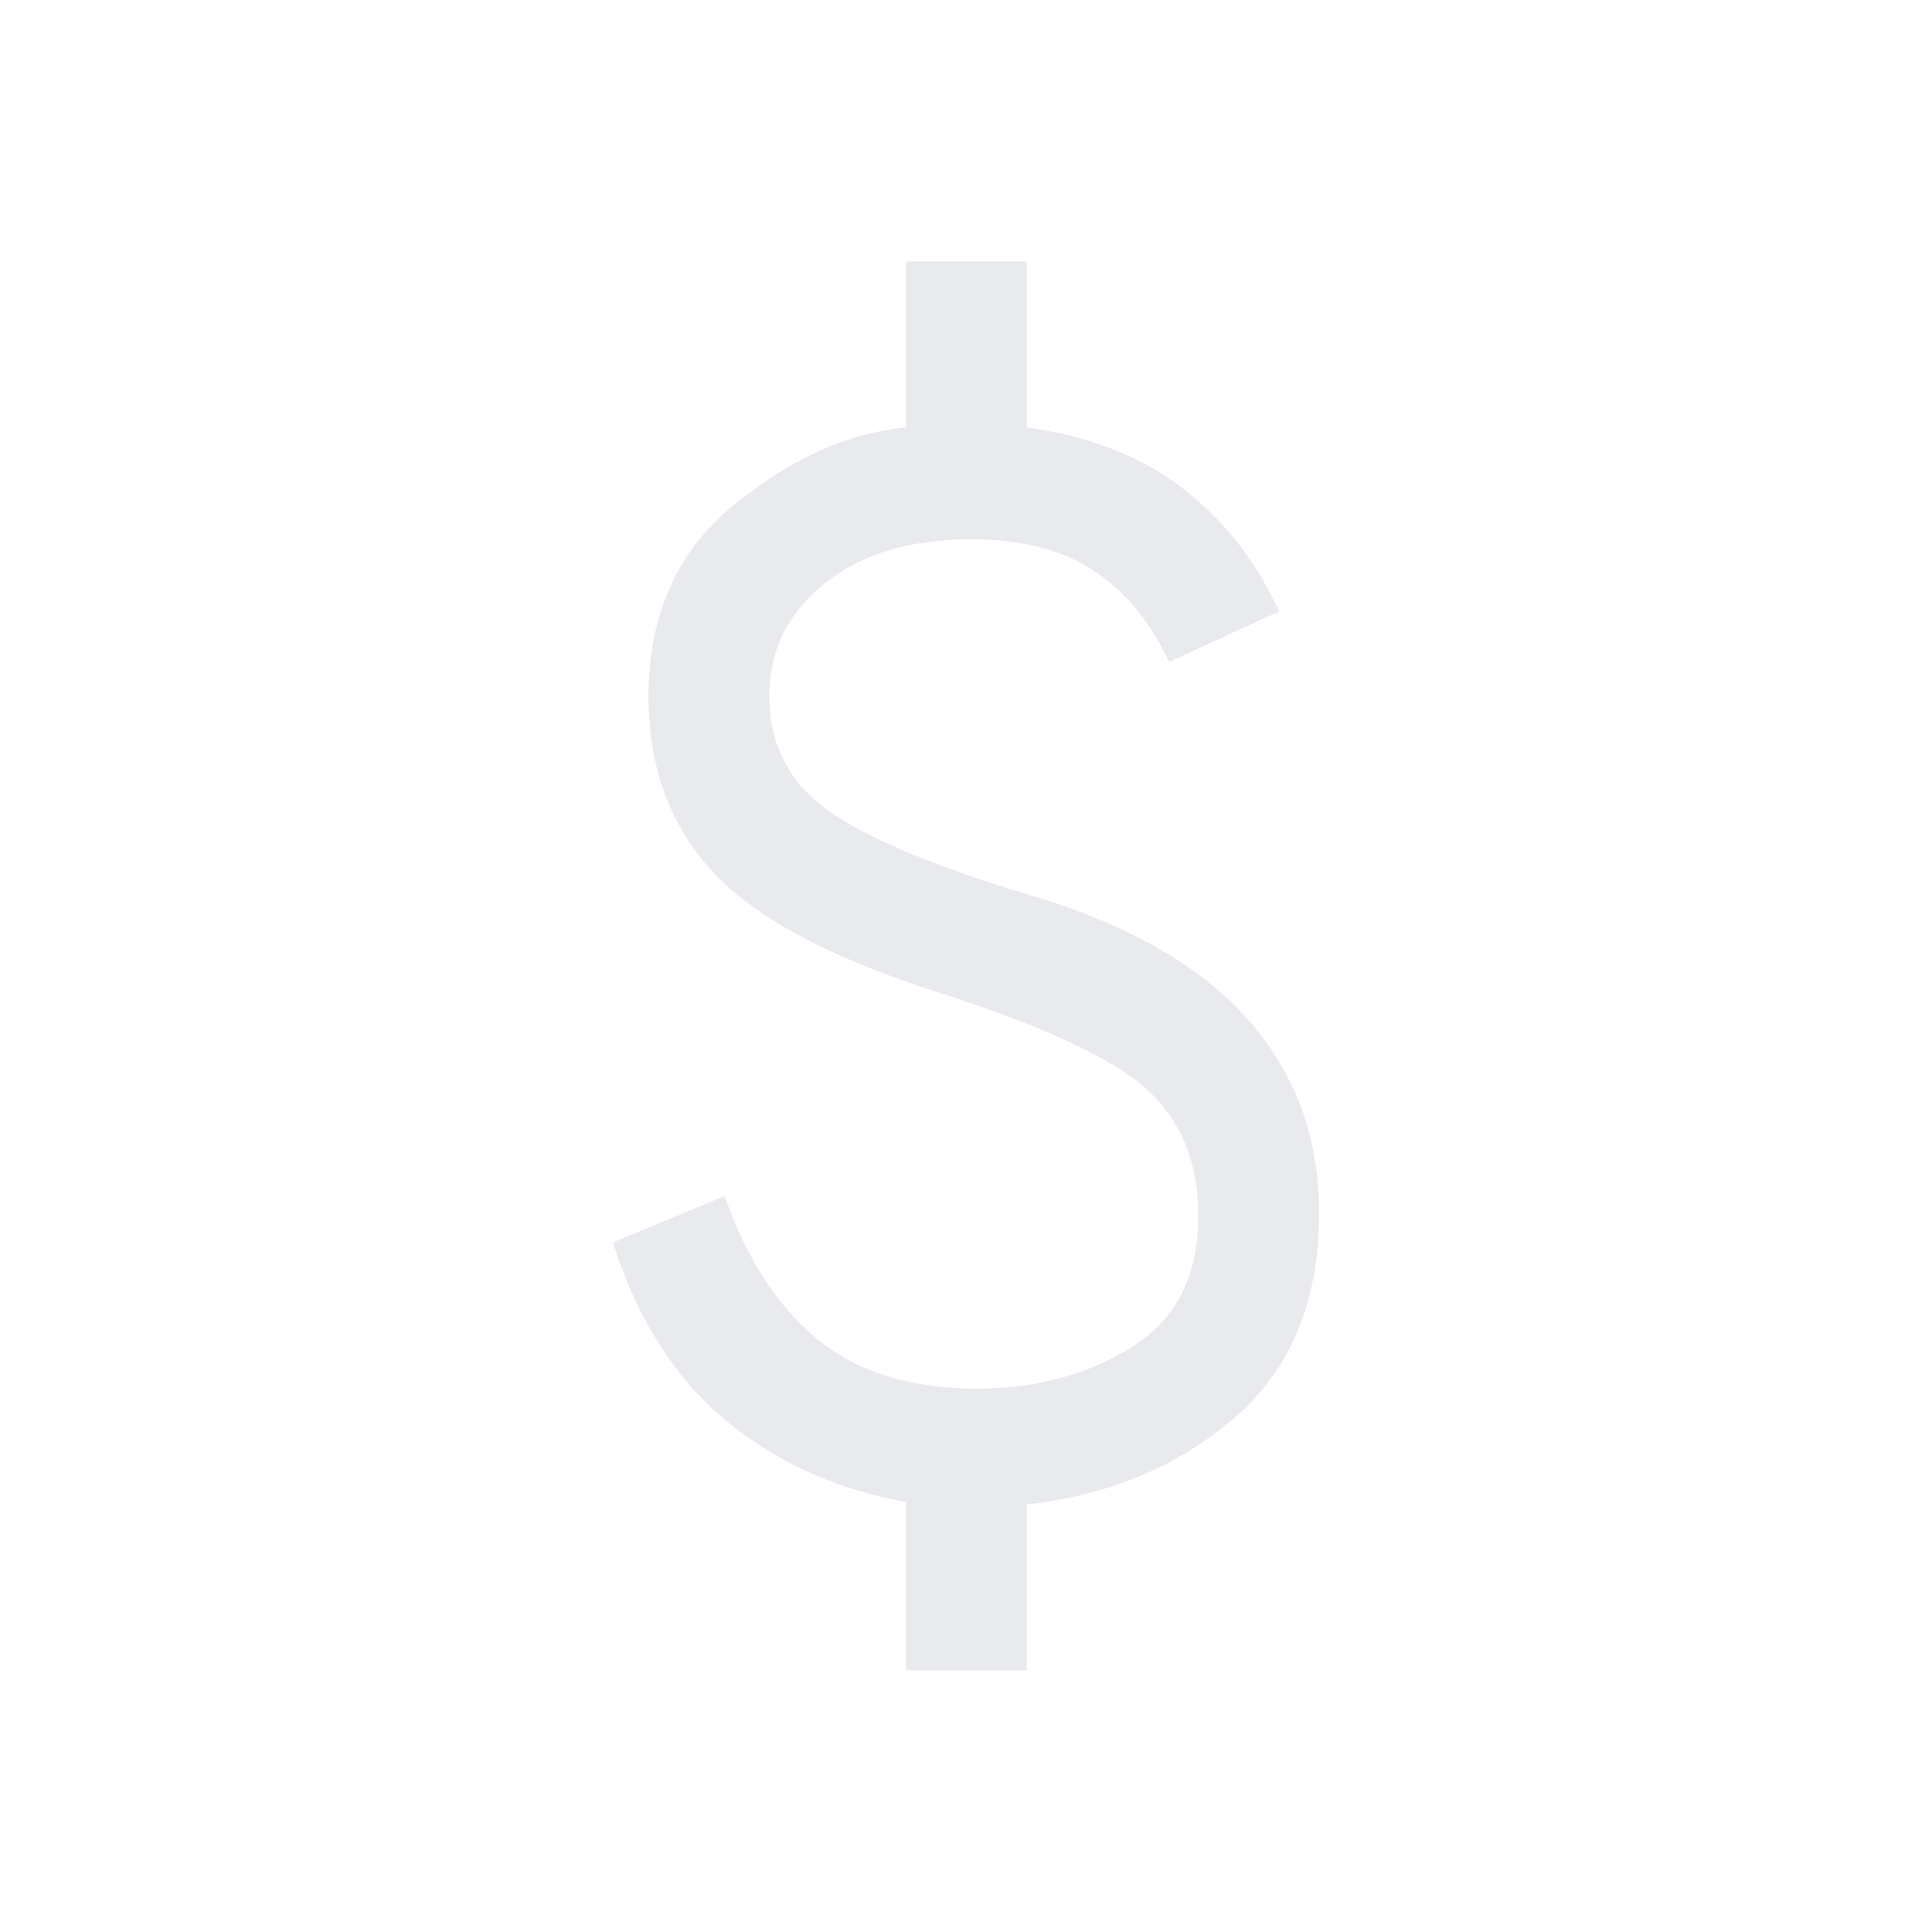
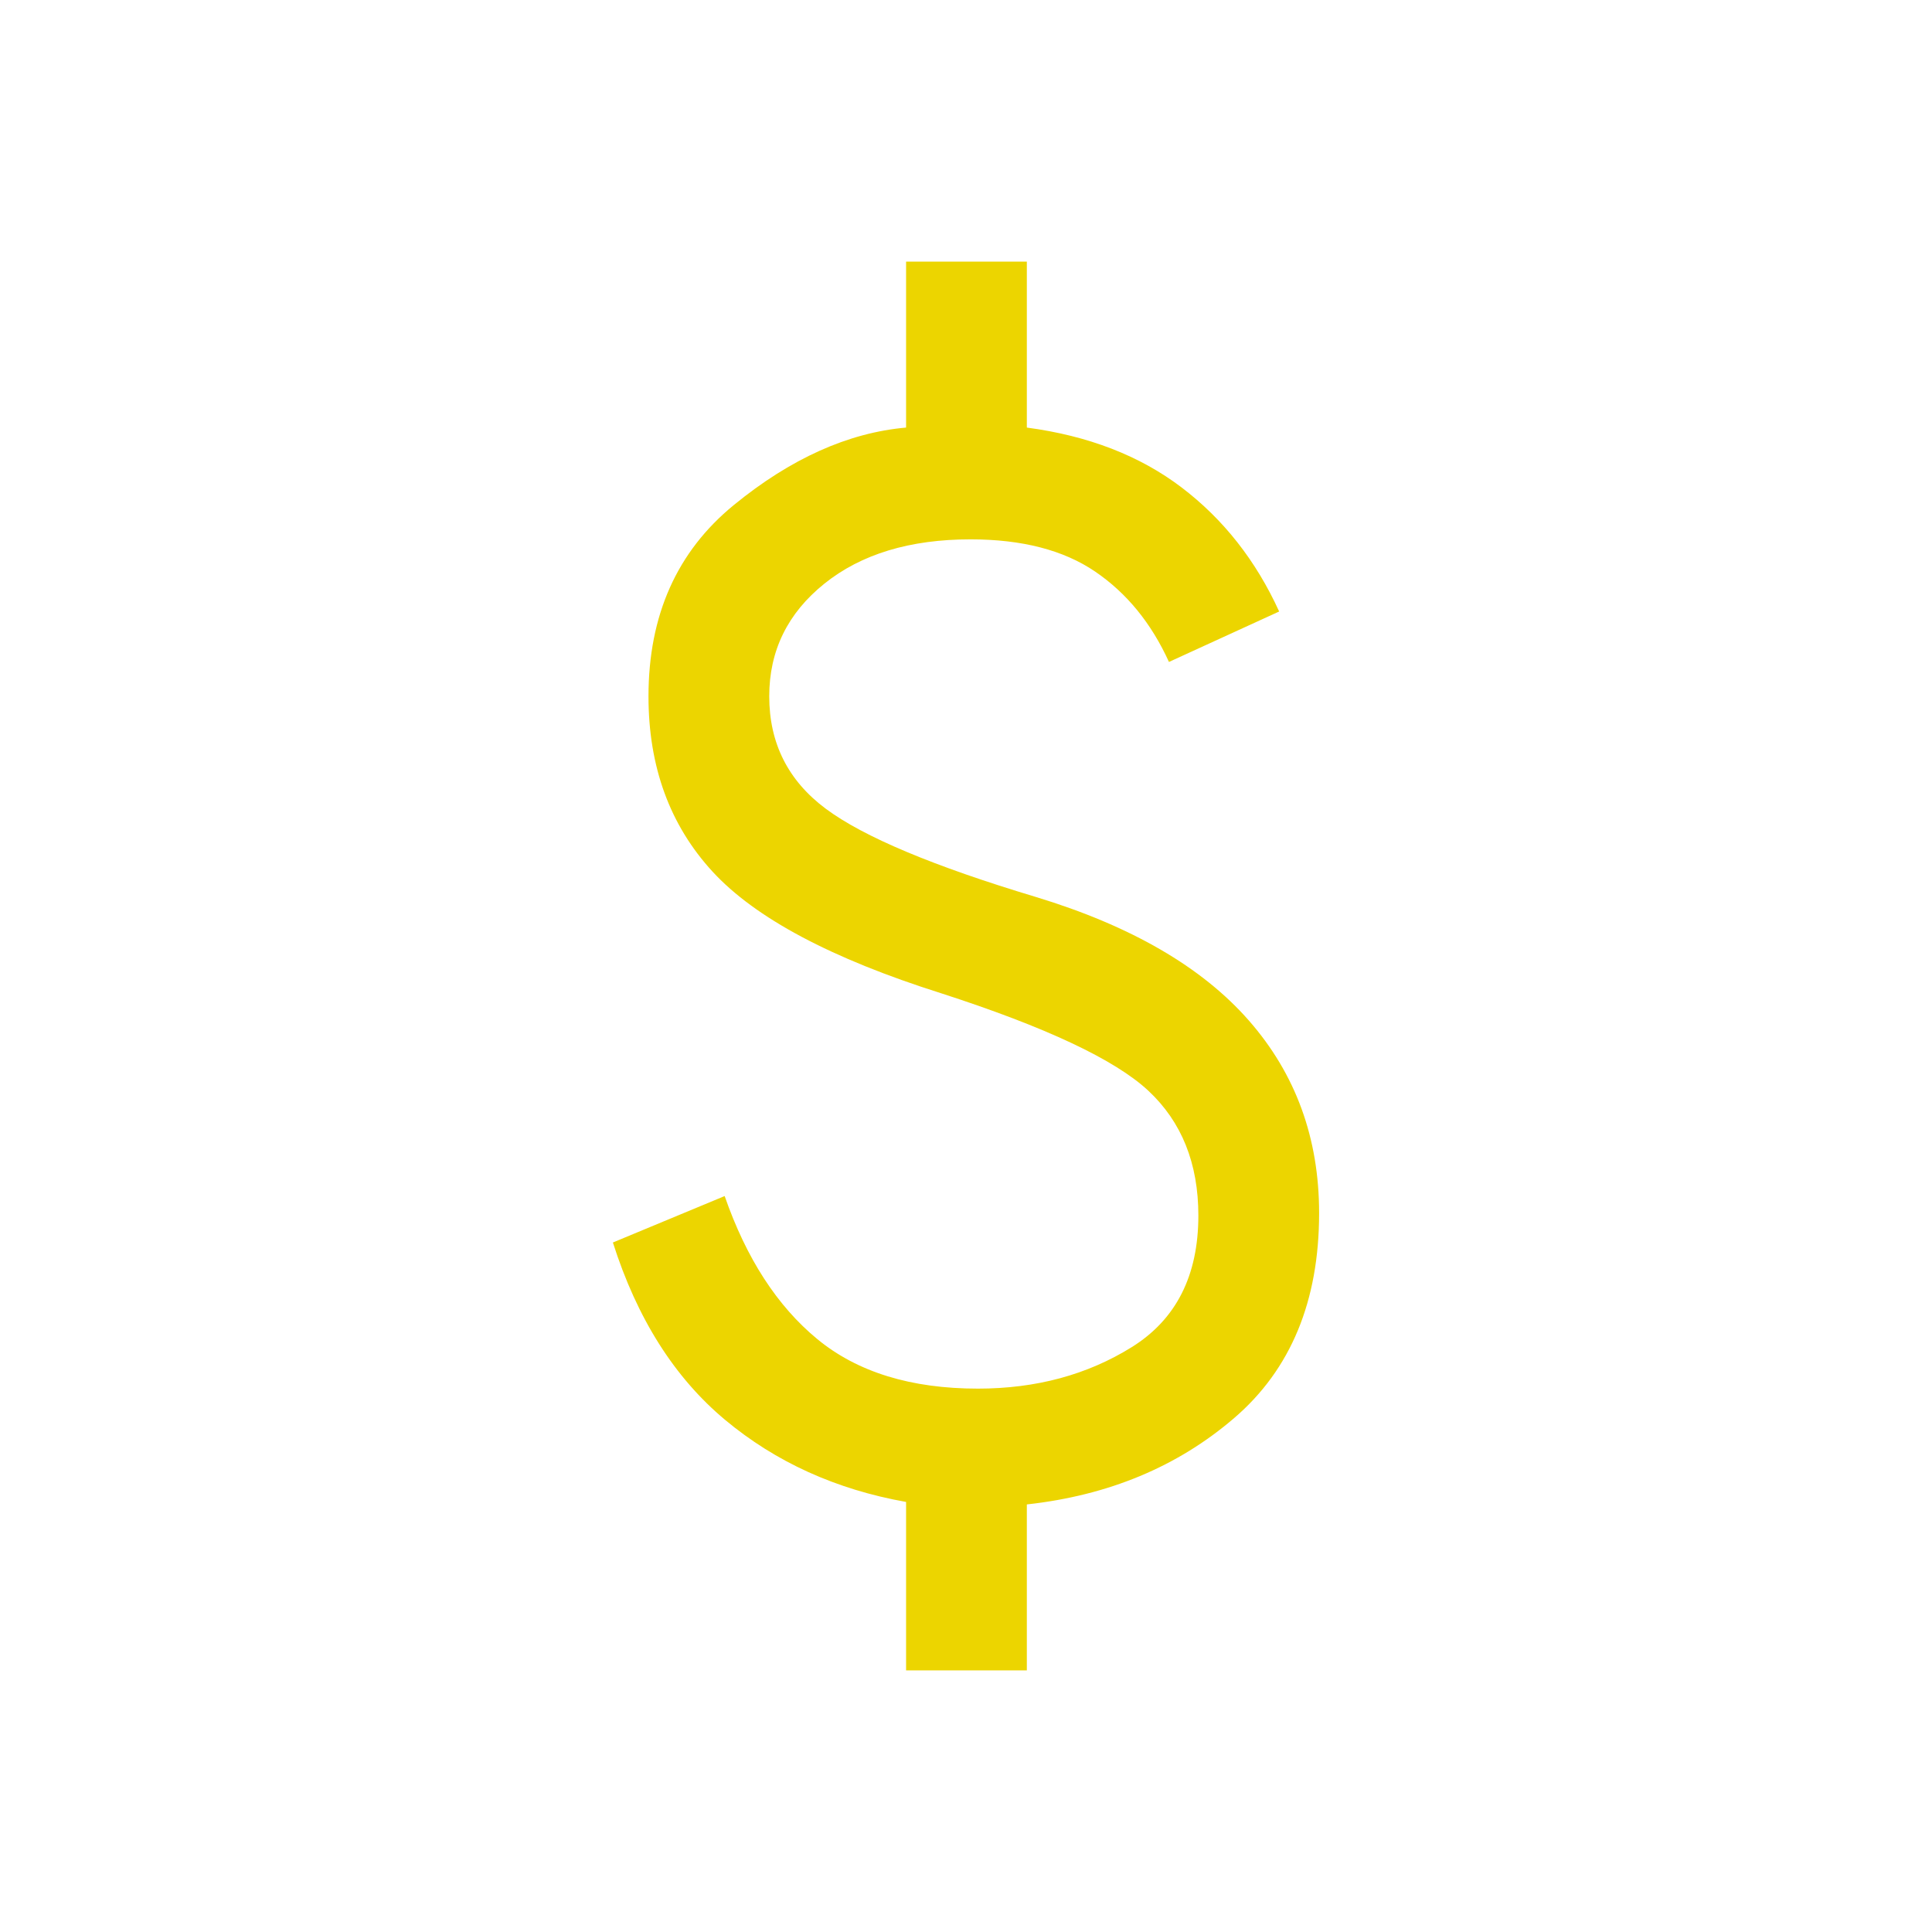
<svg xmlns="http://www.w3.org/2000/svg" height="24px" viewBox="0 -960 960 960" width="24px" fill="#e8eaed">
-   <path d="M450.23-130v-83.69Q398-223 360.27-254.5t-55.73-88.11l55.54-23.08q16.15 46.46 46.03 71.08Q436-270 485.92-270q43.31 0 76.43-20.61 33.11-20.62 33.11-65.39 0-38.85-24.88-62.04-24.89-23.19-102.96-48.42-81.77-25.85-113.58-60.46-31.81-34.62-31.81-87.08 0-60.38 42.39-95.04 42.38-34.65 85.61-38.5V-830h60v82.46q45.77 6.08 76.92 29.77 31.16 23.69 48.46 61.62l-54.76 25.07Q567.69-660 544.15-676q-23.53-16-61.92-16-45.15 0-72.58 22-27.42 22-27.42 56 0 34.92 28.08 55.85 28.07 20.92 104.38 43.84 70.92 21.54 105.85 61.39 34.92 39.84 34.92 95.69 0 65.61-42.19 101.84-42.19 36.24-103.04 42.93V-130h-60Z" />
+   <path d="M450.23-130v-83.69Q398-223 360.27-254.5t-55.73-88.11l55.54-23.08q16.15 46.46 46.03 71.08Q436-270 485.92-270q43.31 0 76.43-20.61 33.11-20.62 33.11-65.39 0-38.85-24.88-62.04-24.89-23.19-102.96-48.42-81.77-25.85-113.58-60.46-31.81-34.62-31.81-87.08 0-60.38 42.39-95.04 42.38-34.65 85.61-38.5V-830h60v82.46q45.77 6.08 76.92 29.77 31.16 23.69 48.46 61.62l-54.76 25.07Q567.69-660 544.15-676q-23.53-16-61.92-16-45.15 0-72.58 22-27.42 22-27.42 56 0 34.92 28.08 55.85 28.07 20.92 104.38 43.84 70.92 21.54 105.85 61.39 34.92 39.84 34.92 95.69 0 65.61-42.19 101.84-42.19 36.24-103.04 42.93V-130h-60Z" fill="rgb(236, 213, 0)" />
</svg>
